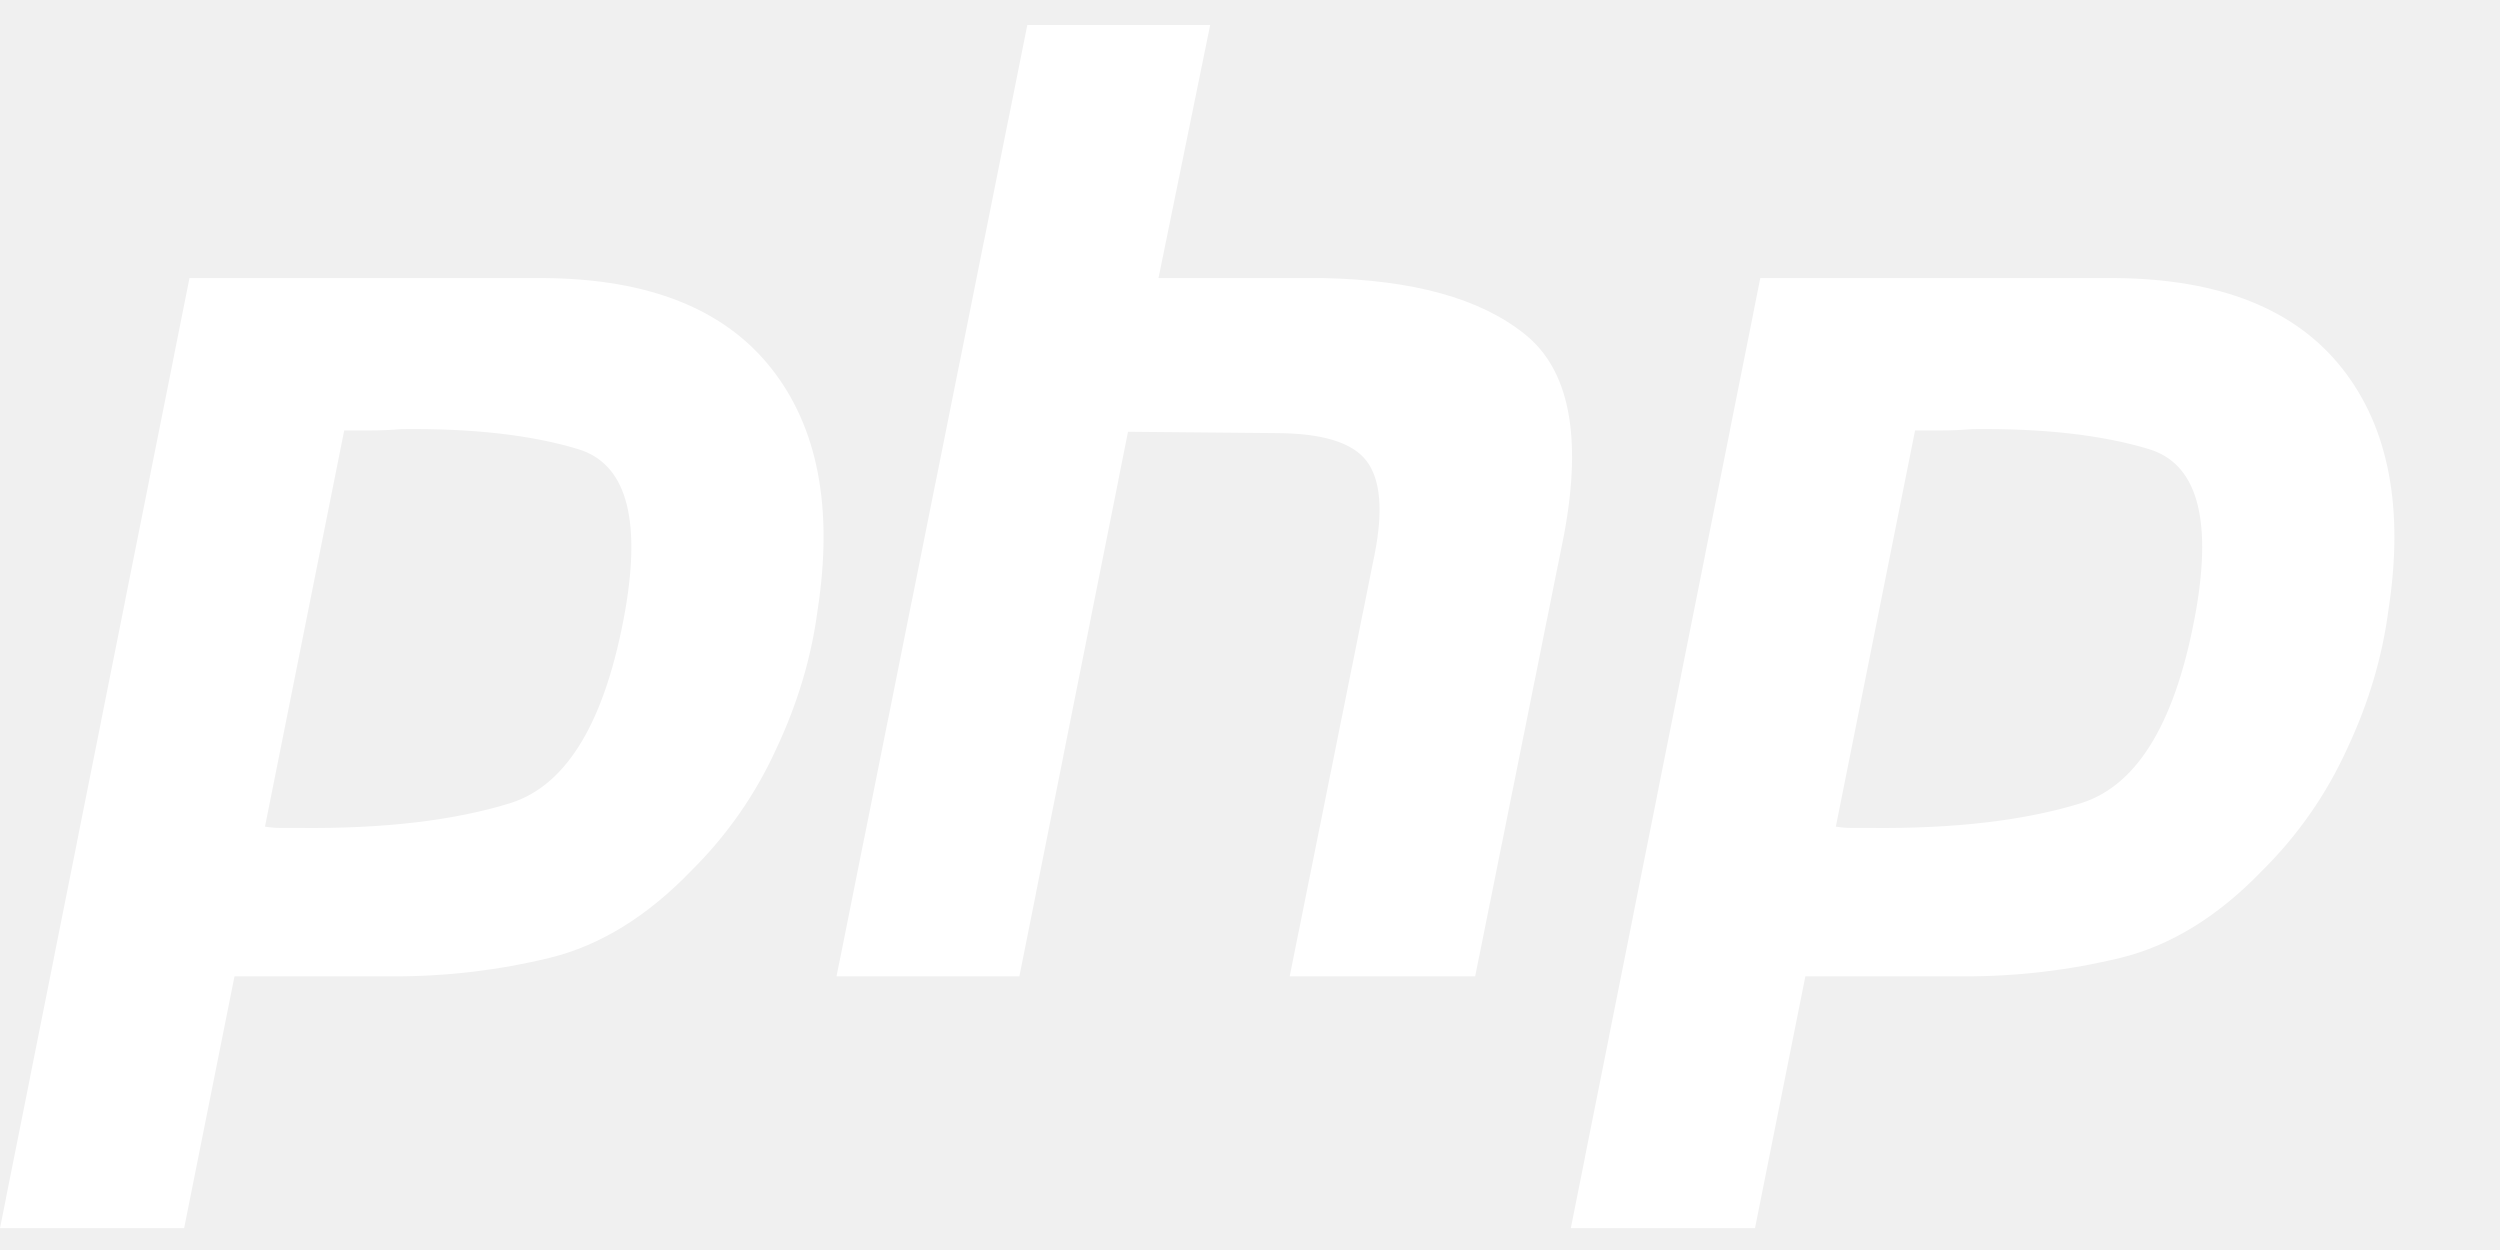
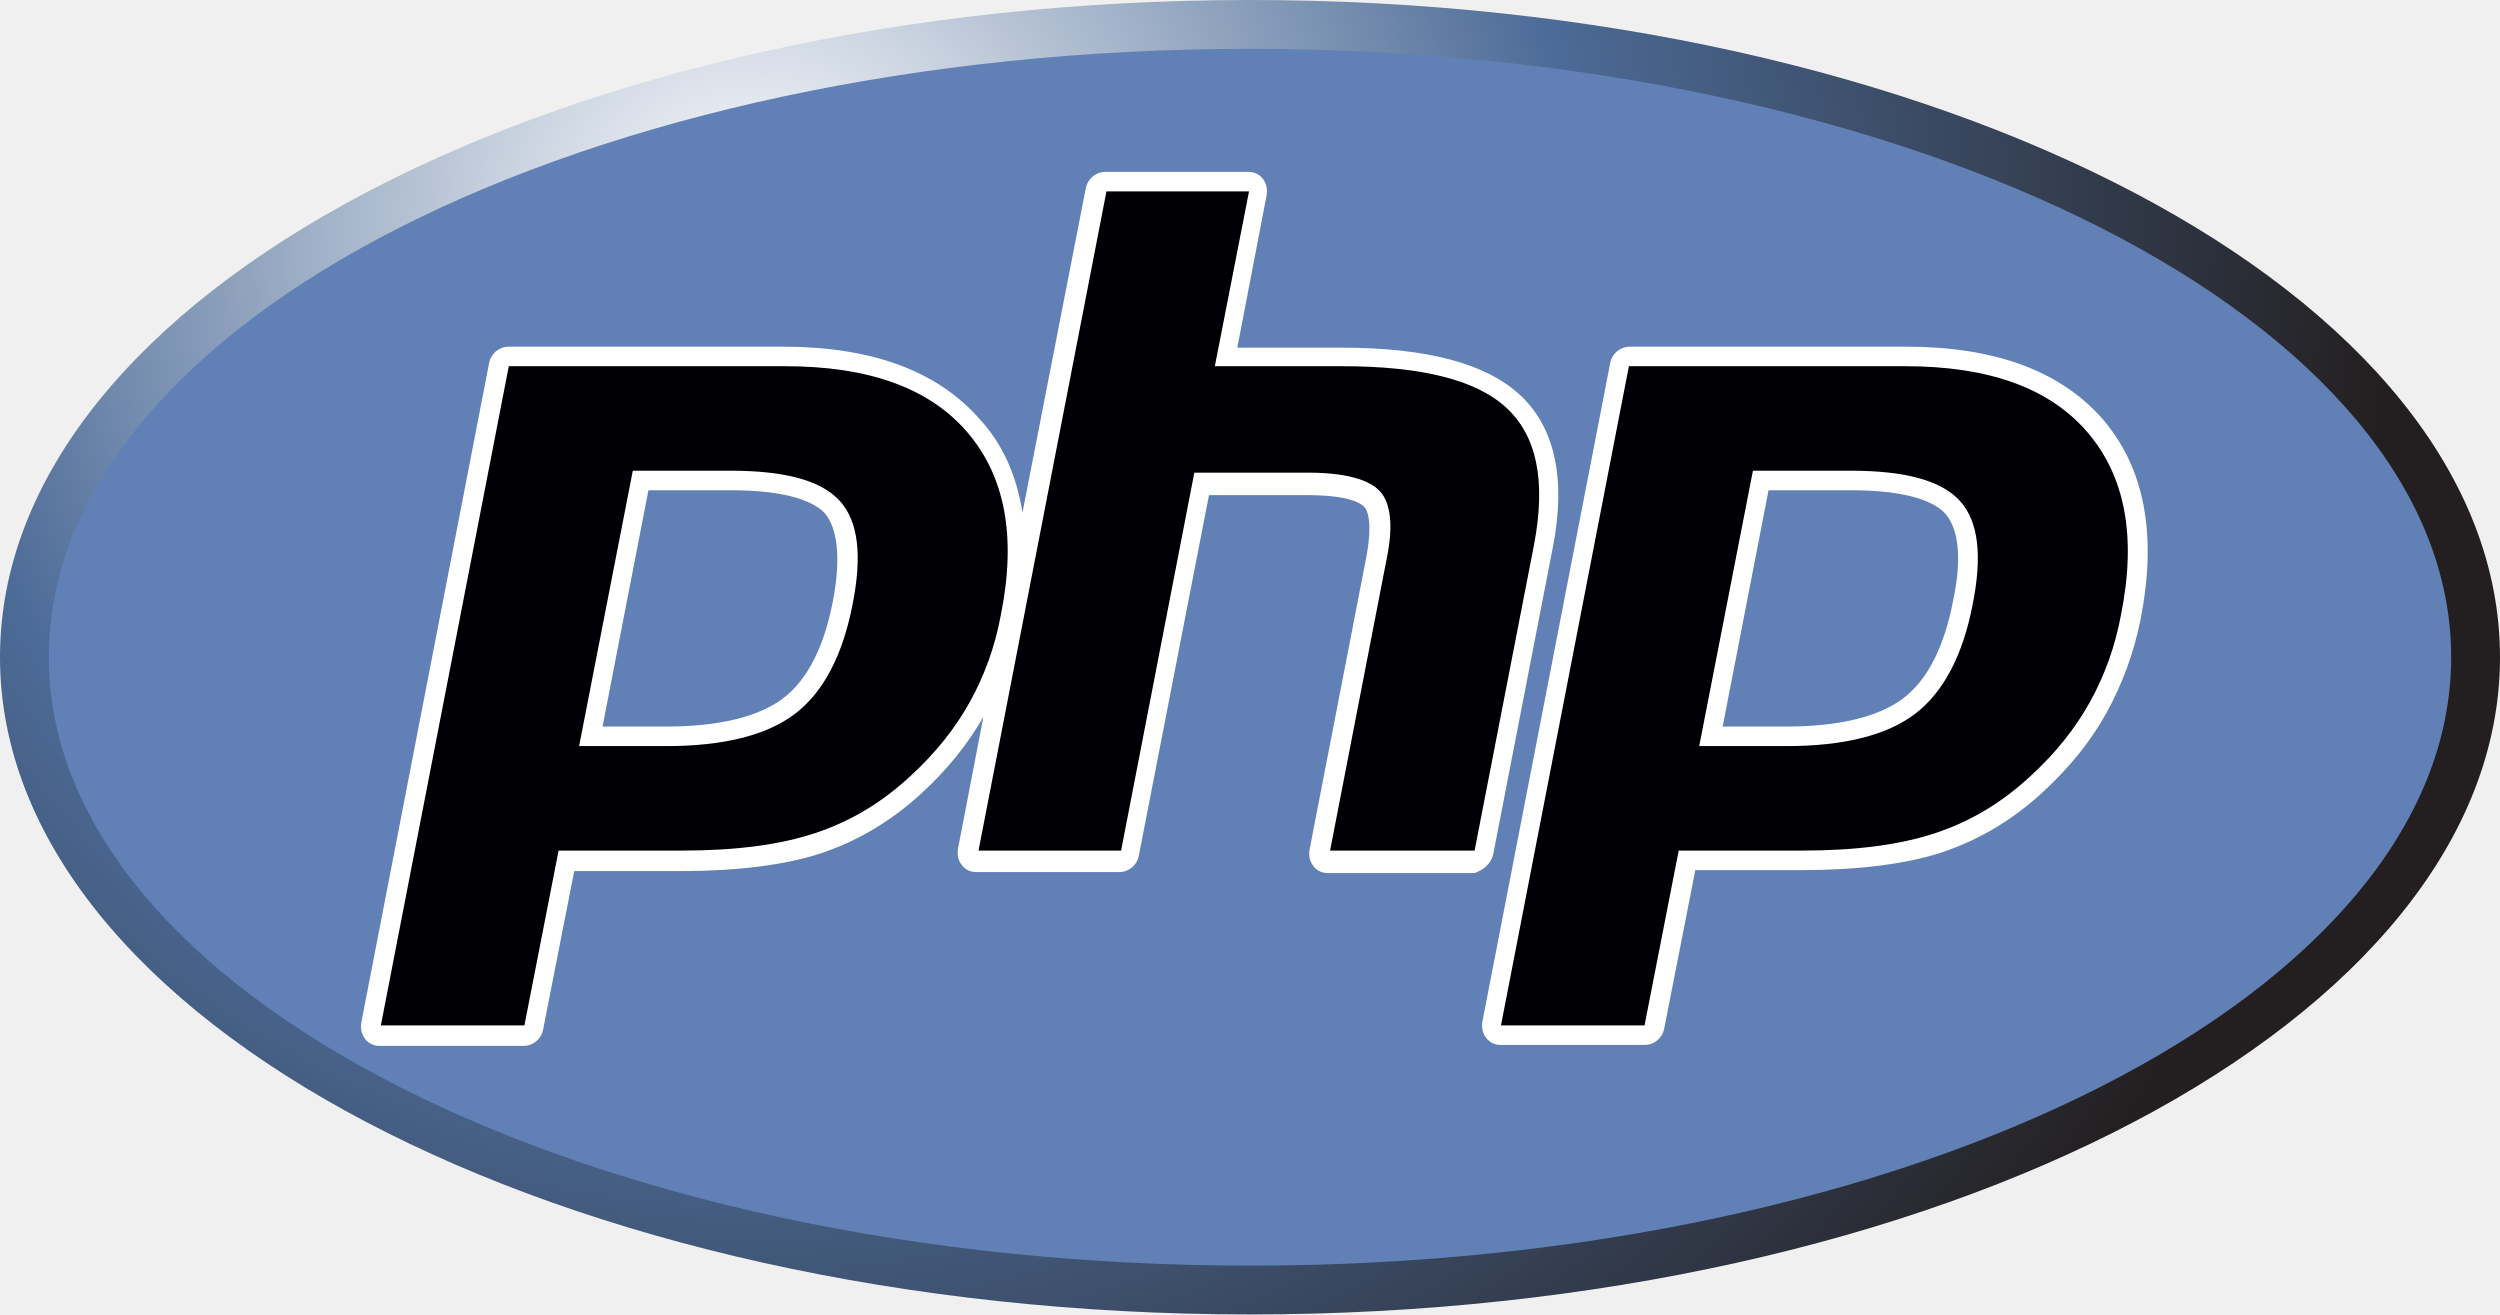
- <svg xmlns="http://www.w3.org/2000/svg" viewBox="0 -1 100 50">
-   <path fill="#fff" d="M7.579 10.123h14.204c4.169.035 7.19 1.237 9.063 3.604 1.873 2.367 2.491 5.6 1.855 9.699-.247 1.873-.795 3.71-1.643 5.512a16.385 16.385 0 01-3.392 4.876c-1.767 1.837-3.657 3.003-5.671 3.498a26.11 26.11 0 01-6.254.742h-6.36l-2.014 10.07H0l7.579-38.001m6.201 6.042l-3.18 15.9c.212.035.424.053.636.053h.742c3.392.035 6.219-.3 8.48-1.007 2.261-.742 3.781-3.321 4.558-7.738.636-3.71 0-5.848-1.908-6.413-1.873-.565-4.222-.83-7.049-.795-.424.035-.83.053-1.219.053h-1.113l.053-.053M41.093 0h7.314L46.34 10.123h6.572c3.604.071 6.289.813 8.056 2.226 1.802 1.413 2.332 4.099 1.59 8.056l-3.551 17.649h-7.42L54.979 21.2c.353-1.767.247-3.021-.318-3.763s-1.784-1.113-3.657-1.113l-5.883-.053-4.346 21.783h-7.314L41.093 0M70.412 10.123h14.204c4.169.035 7.19 1.237 9.063 3.604 1.873 2.367 2.491 5.6 1.855 9.699-.247 1.873-.795 3.71-1.643 5.512a16.385 16.385 0 01-3.392 4.876c-1.767 1.837-3.657 3.003-5.671 3.498a26.11 26.11 0 01-6.254.742h-6.36L70.2 48.124h-7.367l7.579-38.001m6.201 6.042l-3.18 15.9c.212.035.424.053.636.053h.742c3.392.035 6.219-.3 8.48-1.007 2.261-.742 3.781-3.321 4.558-7.738.636-3.71 0-5.848-1.908-6.413-1.873-.565-4.222-.83-7.049-.795-.424.035-.83.053-1.219.053H76.56l.053-.053" />
+ <svg xmlns="http://www.w3.org/2000/svg" viewBox="0 0 256 134.6">
+   <defs>
+     <radialGradient id="a" cx=".837" cy="-125.811" r="363.056" gradientTransform="matrix(.463 0 0 .463 76.464 81.918)" gradientUnits="userSpaceOnUse">
+       <stop offset="0" style="stop-color:#fff" />
+       <stop offset=".5" style="stop-color:#4c6b97" />
+       <stop offset="1" style="stop-color:#231f20" />
+     </radialGradient>
+   </defs>
+   <ellipse cx="128" cy="67.3" fill="url(#a)" rx="128" ry="67.3" style="fill:url(#a)" />
+   <ellipse cx="128" cy="67.3" fill="#6181b6" rx="123" ry="62.3" />
+   <g fill="#fff">
+     <path d="m152.9 87.5 6.1-31.4c1.4-7.1.2-12.4-3.4-15.7-3.5-3.2-9.5-4.8-18.3-4.8h-10.6l3-15.6c.1-.6 0-1.2-.4-1.7s-.9-.7-1.5-.7h-14.6c-1 0-1.8.7-2 1.6l-6.5 33.3c-.6-3.8-2-7-4.4-9.6-4.3-4.9-11-7.4-20.1-7.4H52.1c-1 0-1.8.7-2 1.6L37 104.7c-.1.6 0 1.2.4 1.7s.9.7 1.5.7h14.7c1 0 1.8-.7 2-1.6l3.2-16.3h10.9c5.7 0 10.6-.6 14.3-1.8 3.9-1.3 7.4-3.4 10.5-6.3 2.5-2.3 4.6-4.9 6.2-7.7l-2.6 13.5c-.1.6 0 1.2.4 1.7s.9.7 1.5.7h14.6c1 0 1.8-.7 2-1.6l7.2-37h10c4.3 0 5.5.8 5.9 1.2.3.3.9 1.5.2 5.2L134.1 87c-.1.6 0 1.2.4 1.7s.9.7 1.5.7h15c.9-.3 1.7-1 1.9-1.9zm-67.6-26c-.9 4.7-2.6 8.1-5.1 10-2.5 1.9-6.6 2.9-12 2.9h-6.5l4.7-24.2h8.4c6.2 0 8.7 1.3 9.7 2.4 1.3 1.6 1.6 4.7.8 8.9zM215.3 42.9c-4.3-4.9-11-7.4-20.1-7.4h-28.3c-1 0-1.8.7-2 1.6l-13.1 67.5c-.1.6 0 1.2.4 1.7s.9.7 1.5.7h14.7c1 0 1.8-.7 2-1.6l3.2-16.3h10.9c5.7 0 10.6-.6 14.3-1.8 3.9-1.3 7.4-3.4 10.5-6.3 2.6-2.4 4.8-5.1 6.4-8 1.6-2.9 2.8-6.1 3.5-9.6 1.7-8.7.4-15.5-3.9-20.5zM200 61.5c-.9 4.7-2.6 8.1-5.1 10-2.5 1.9-6.6 2.9-12 2.9h-6.5l4.7-24.2h8.4c6.2 0 8.7 1.3 9.7 2.4 1.4 1.6 1.7 4.7.8 8.9z" />
+   </g>
+   <g fill="#000004">
+     <path d="M74.8 48.2c5.6 0 9.3 1 11.2 3.1 1.9 2.1 2.3 5.6 1.3 10.6-1 5.2-3 9-5.9 11.2-2.9 2.2-7.3 3.3-13.2 3.3h-8.9l5.5-28.2zM39 105h14.7l3.5-17.9h12.6c5.6 0 10.1-.6 13.7-1.8 3.6-1.2 6.8-3.1 9.8-5.9 2.5-2.3 4.5-4.8 6-7.5s2.6-5.7 3.2-9c1.6-8 .4-14.2-3.5-18.7s-10.1-6.7-18.6-6.7H52.1zM113.3 19.6h14.6l-3.5 17.9h13c8.2 0 13.8 1.4 16.9 4.3 3.1 2.9 4 7.5 2.8 13.9L151 87.1h-14.8l5.8-29.9c.7-3.4.4-5.7-.7-6.9-1.1-1.2-3.6-1.9-7.3-1.9h-11.7l-7.5 38.7h-14.6zM189.5 48.2c5.6 0 9.3 1 11.2 3.1 1.9 2.1 2.3 5.6 1.3 10.6-1 5.2-3 9-5.9 11.2-2.9 2.2-7.3 3.3-13.2 3.3H174l5.5-28.2zM153.7 105h14.7l3.5-17.9h12.6c5.6 0 10.1-.6 13.7-1.8 3.6-1.2 6.8-3.1 9.8-5.9 2.5-2.3 4.5-4.8 6-7.5s2.6-5.7 3.2-9c1.6-8 .4-14.2-3.5-18.7s-10.1-6.7-18.6-6.7h-28.3z" />
+   </g>
</svg>
